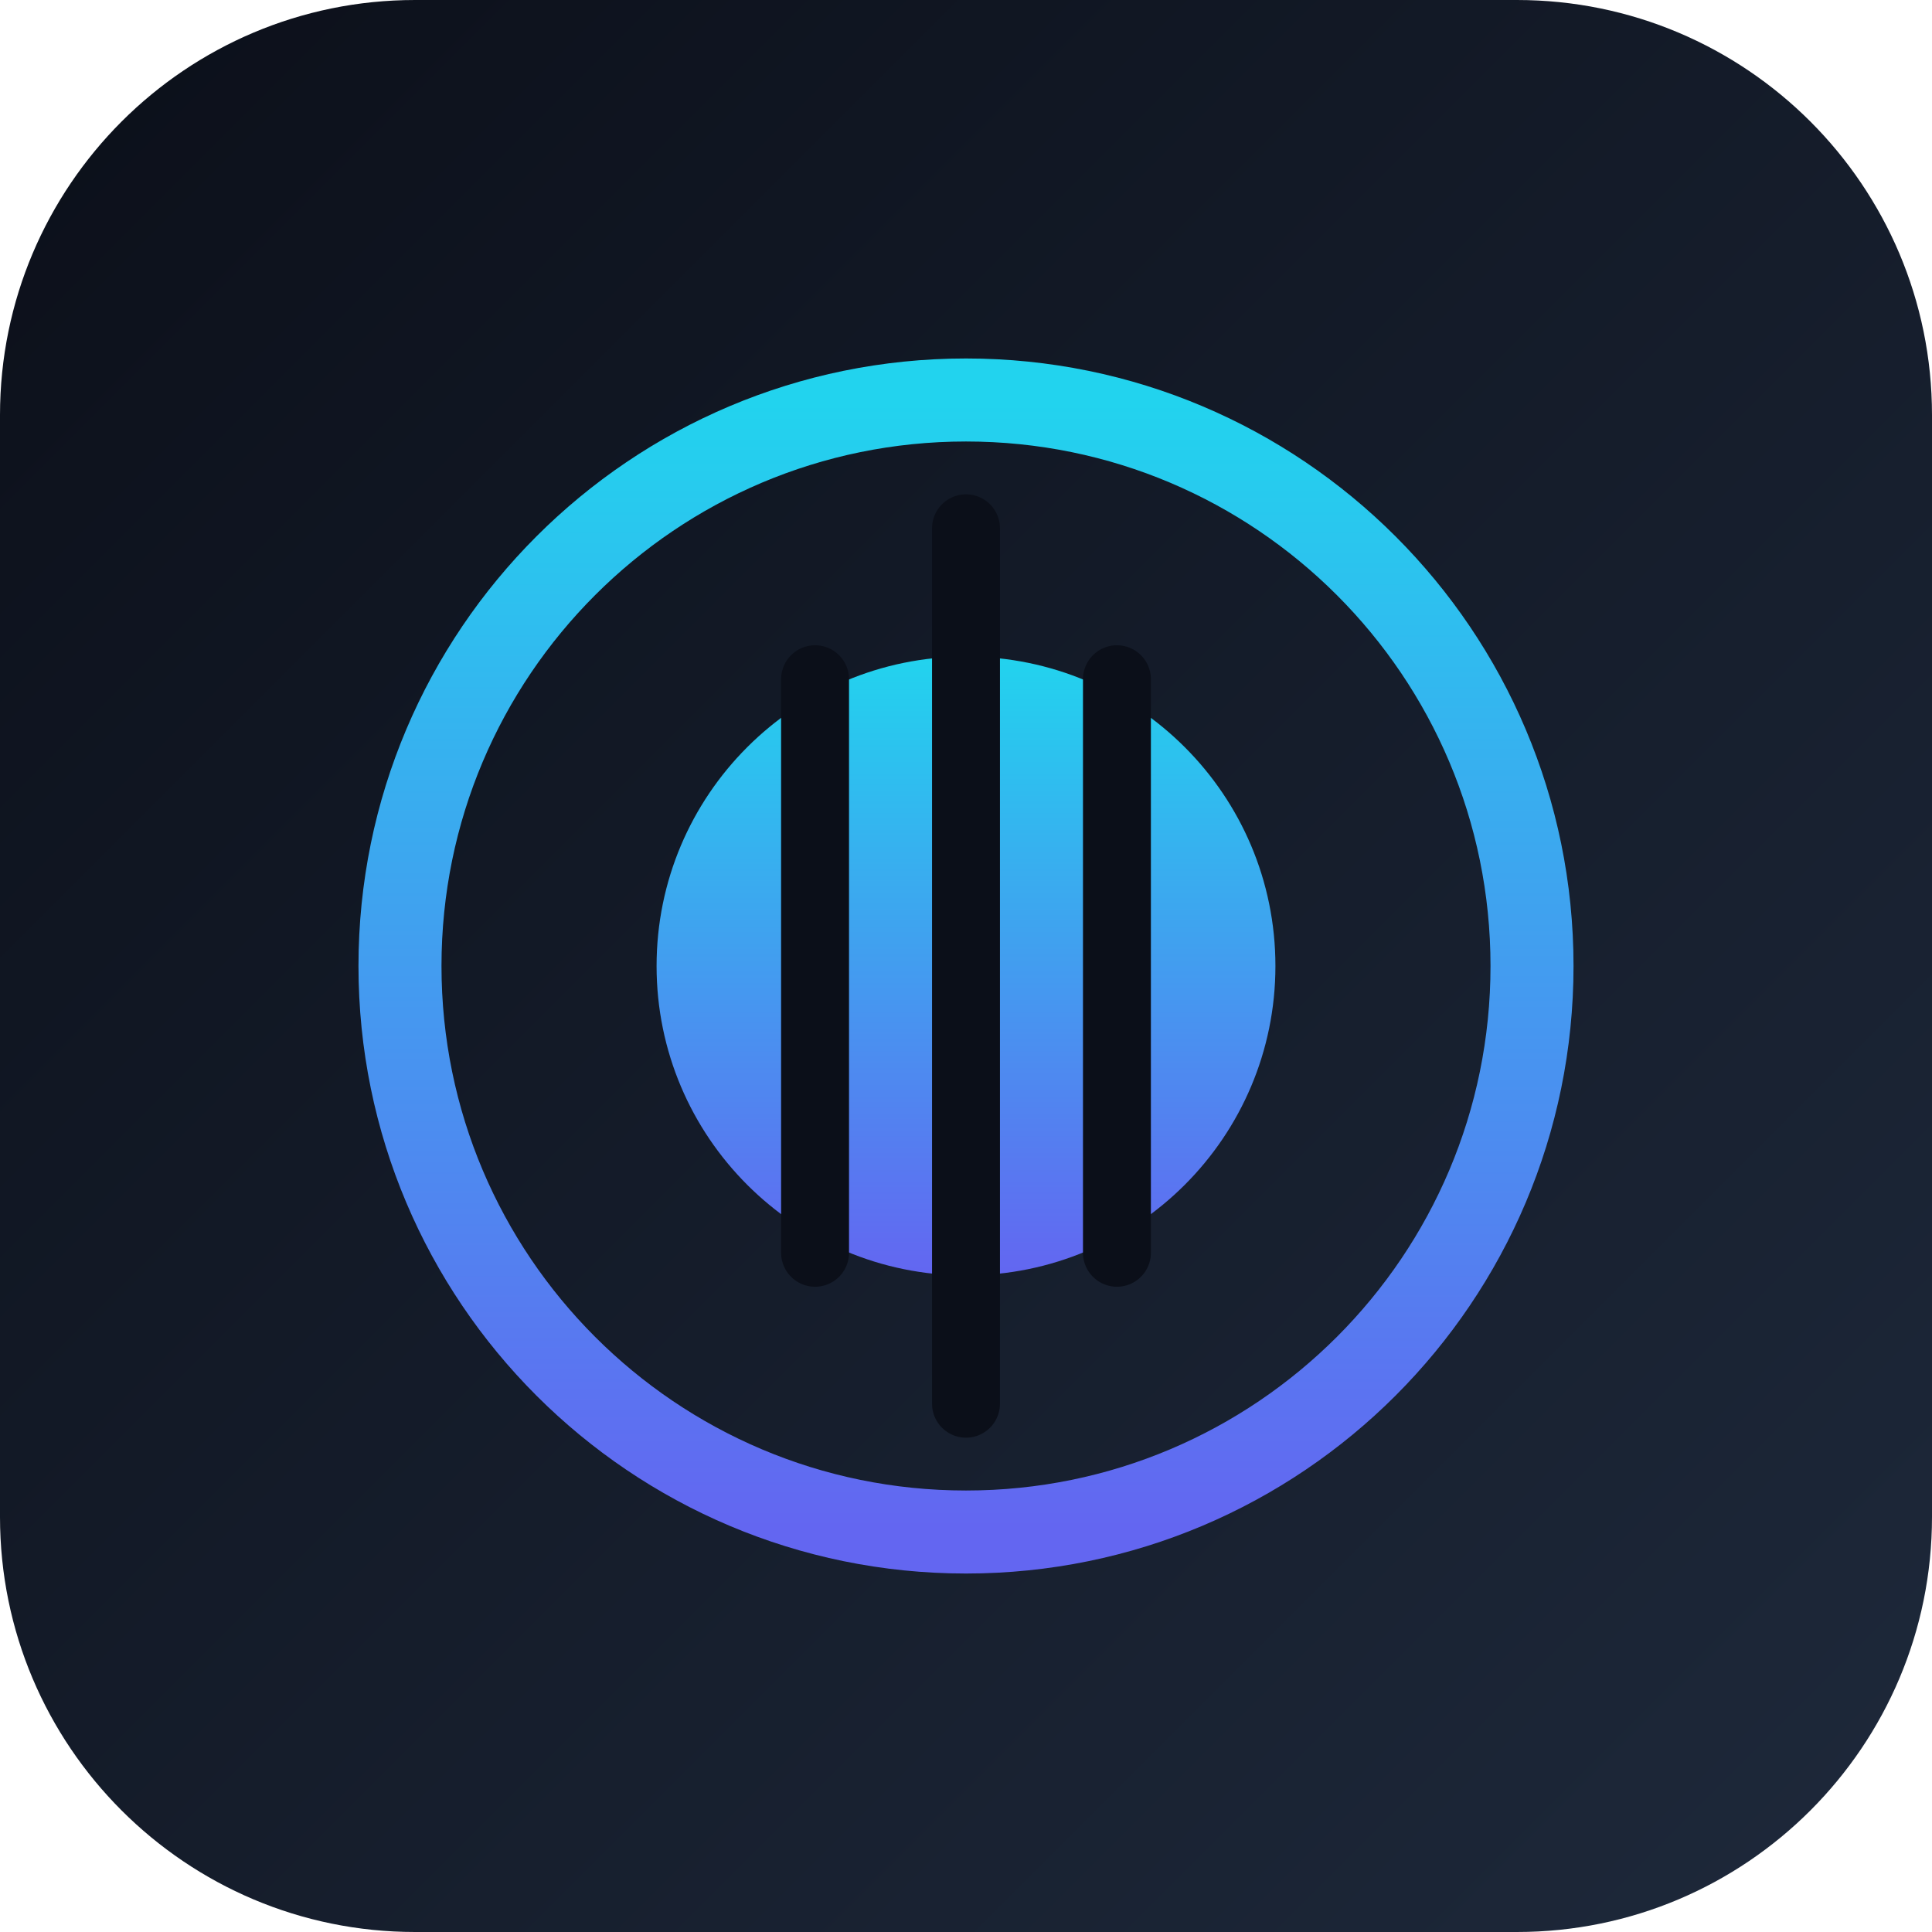
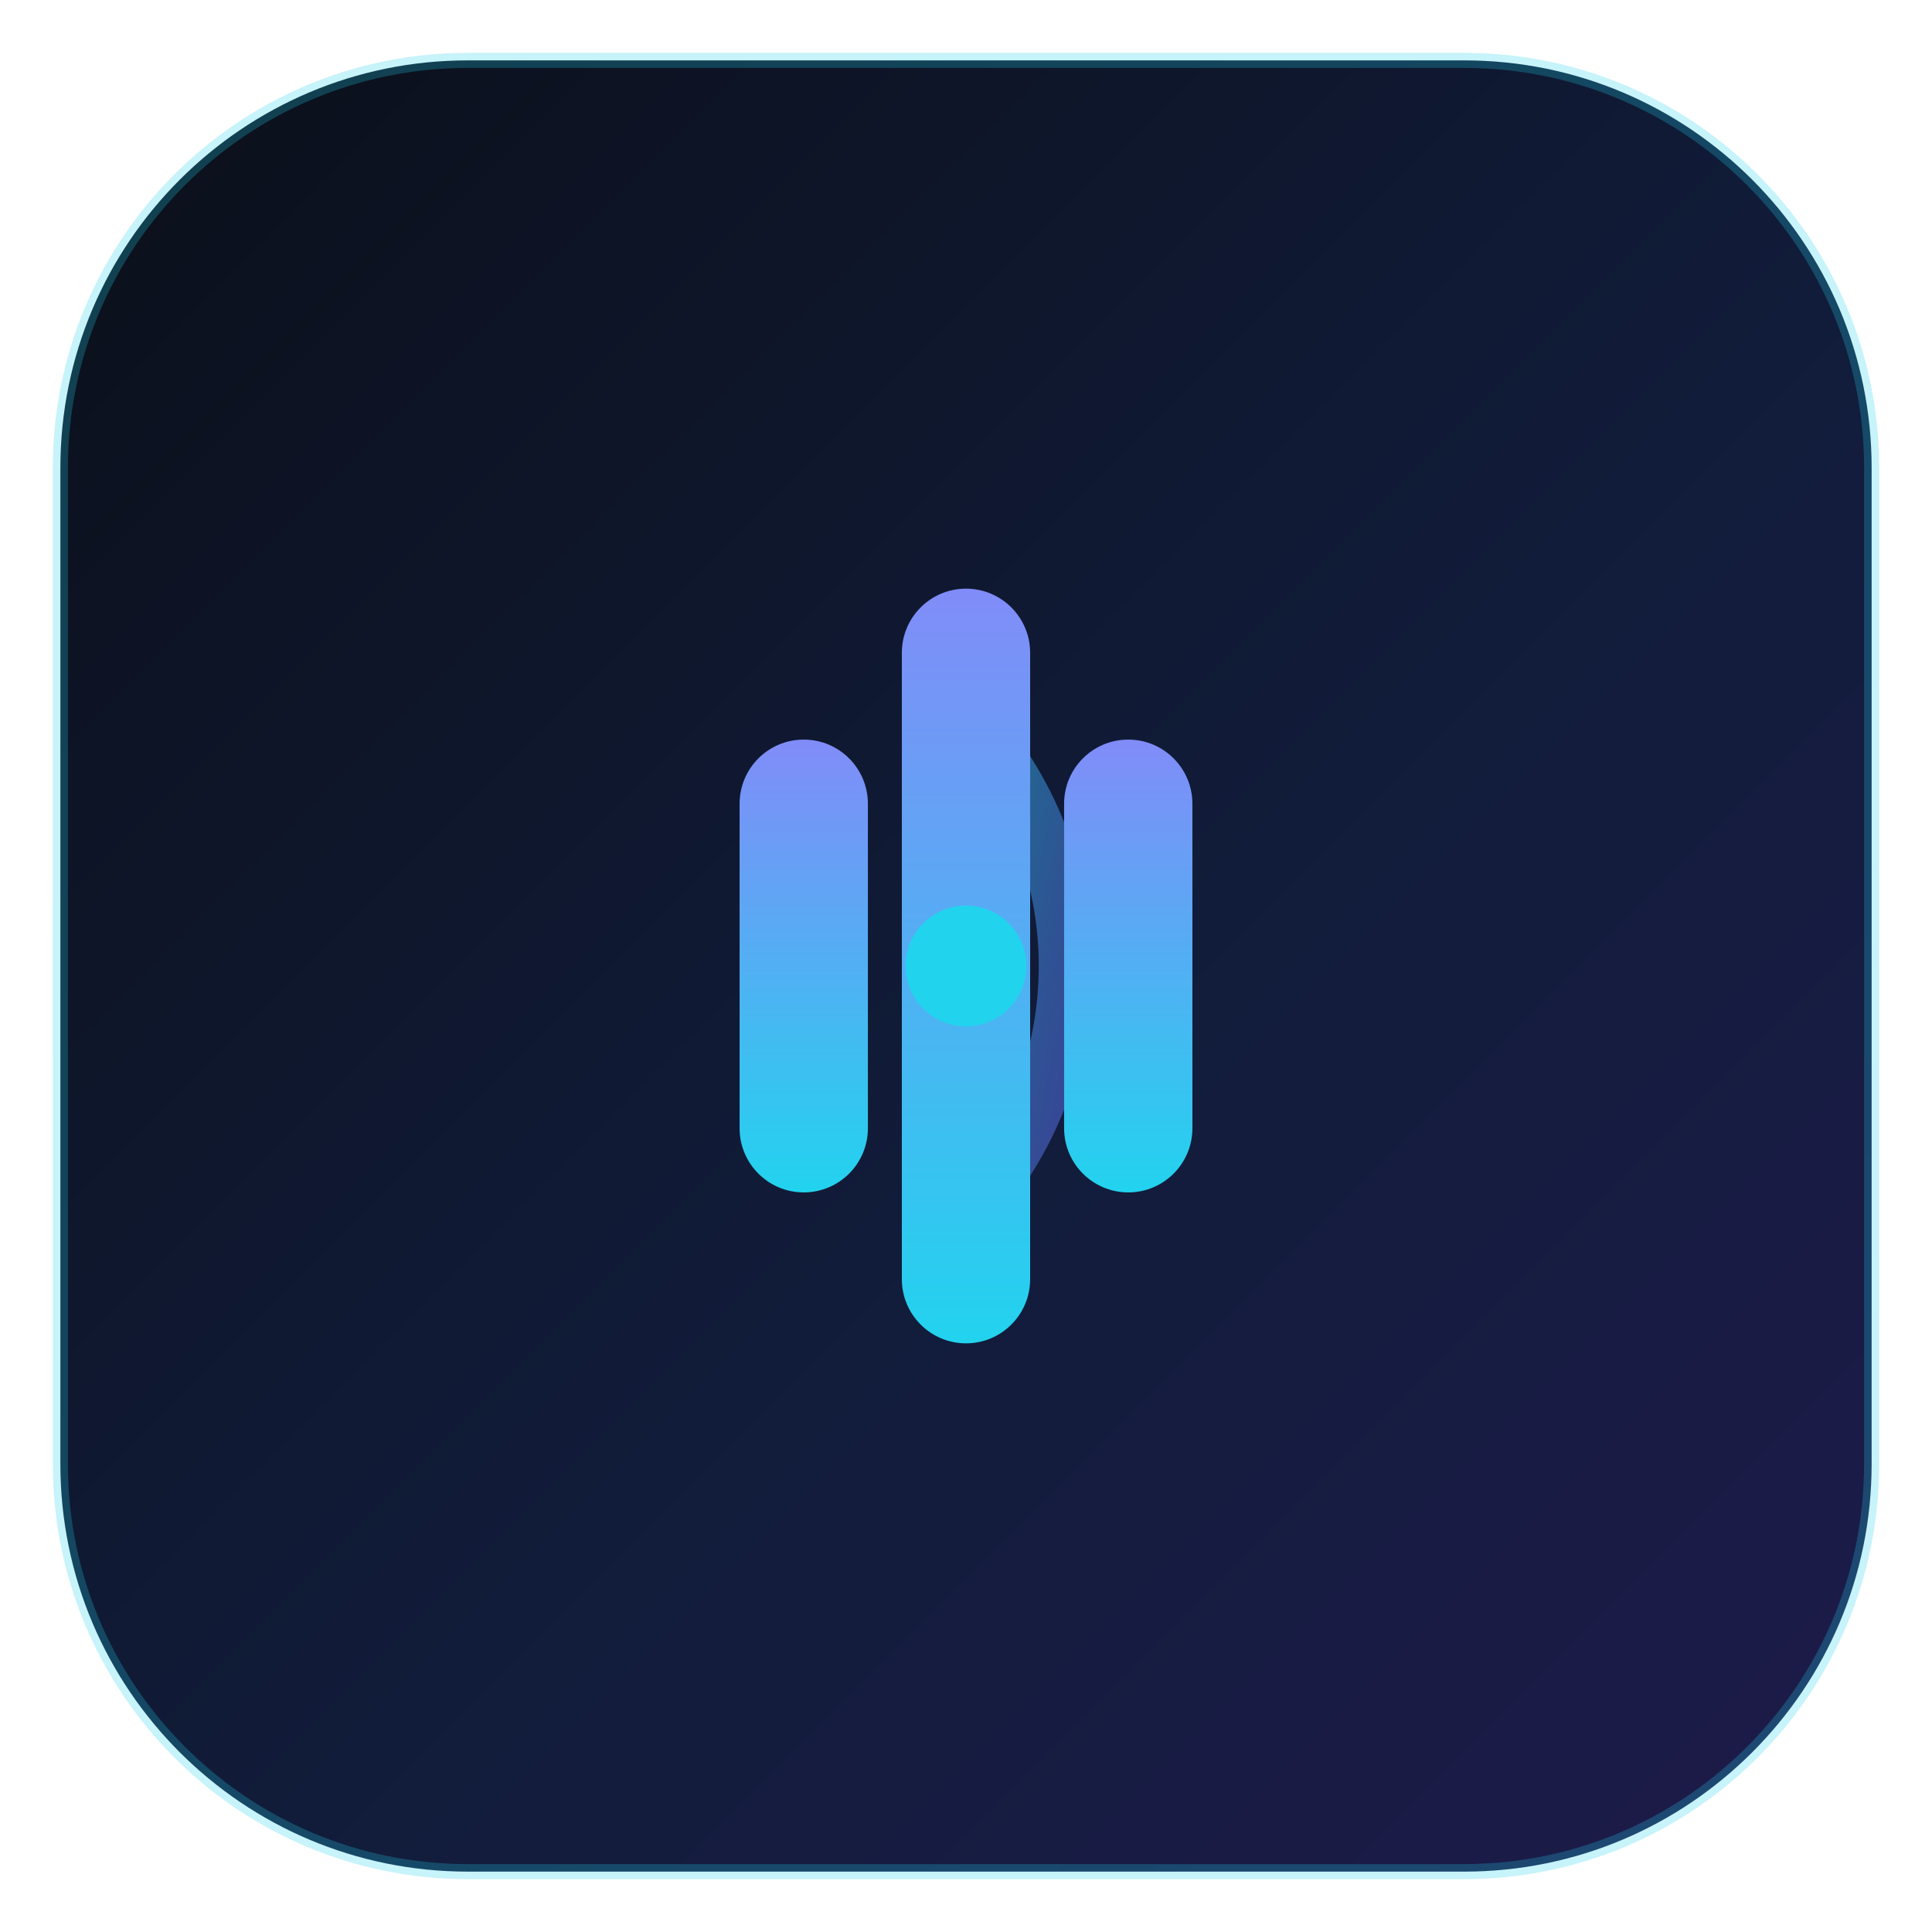
<svg xmlns="http://www.w3.org/2000/svg" viewBox="0 0 512 512" width="512" height="512">
  <defs>
-     <linearGradient id="bg" x1="0%" y1="0%" x2="100%" y2="100%">
+     <linearGradient id="bgGrad" x1="0%" y1="0%" x2="100%" y2="100%">
      <stop offset="0%" stop-color="#0b0f19" />
-       <stop offset="100%" stop-color="#1e293b" />
+       <stop offset="55%" stop-color="#111c3a" />
+       <stop offset="100%" stop-color="#1e1b4b" />
    </linearGradient>
-     <linearGradient id="wave" x1="0%" y1="0%" x2="0%" y2="100%">
+     <linearGradient id="barGrad" x1="0%" y1="100%" x2="0%" y2="0%">
+       <stop offset="0%" stop-color="#22d3ee" />
+       <stop offset="100%" stop-color="#818cf8" />
+     </linearGradient>
+     <linearGradient id="ringGrad" x1="0%" y1="0%" x2="100%" y2="100%">
      <stop offset="0%" stop-color="#22d3ee" />
      <stop offset="100%" stop-color="#6366f1" />
    </linearGradient>
  </defs>
-   <rect width="512" height="512" rx="110" fill="url(#bg)" />
-   <circle cx="256" cy="256" r="150" fill="none" stroke="url(#wave)" stroke-width="22" />
-   <circle cx="256" cy="256" r="82" fill="url(#wave)" />
-   <path d="M216 180 v152 M256 140 v232 M296 180 v152" stroke="#0b0f19" stroke-width="18" stroke-linecap="round" />
+   <rect x="16" y="16" width="480" height="480" rx="108" fill="url(#bgGrad)" />
+   <rect x="16" y="16" width="480" height="480" rx="108" fill="none" stroke="#22d3ee" stroke-opacity="0.25" stroke-width="4" />
+   <path d="M256 190 a96 96 0 0 1 0 132" fill="none" stroke="url(#ringGrad)" stroke-width="14" stroke-linecap="round" opacity="0.5" />
+   <path d="M256 232 a54 54 0 0 1 0 48" fill="none" stroke="url(#ringGrad)" stroke-width="12" stroke-linecap="round" opacity="0.75" />
+   <rect x="196" y="196" width="34" height="120" rx="17" fill="url(#barGrad)" />
+   <rect x="239" y="156" width="34" height="200" rx="17" fill="url(#barGrad)" />
+   <rect x="282" y="196" width="34" height="120" rx="17" fill="url(#barGrad)" />
+   <circle cx="256" cy="256" r="16" fill="#22d3ee" />
</svg>
